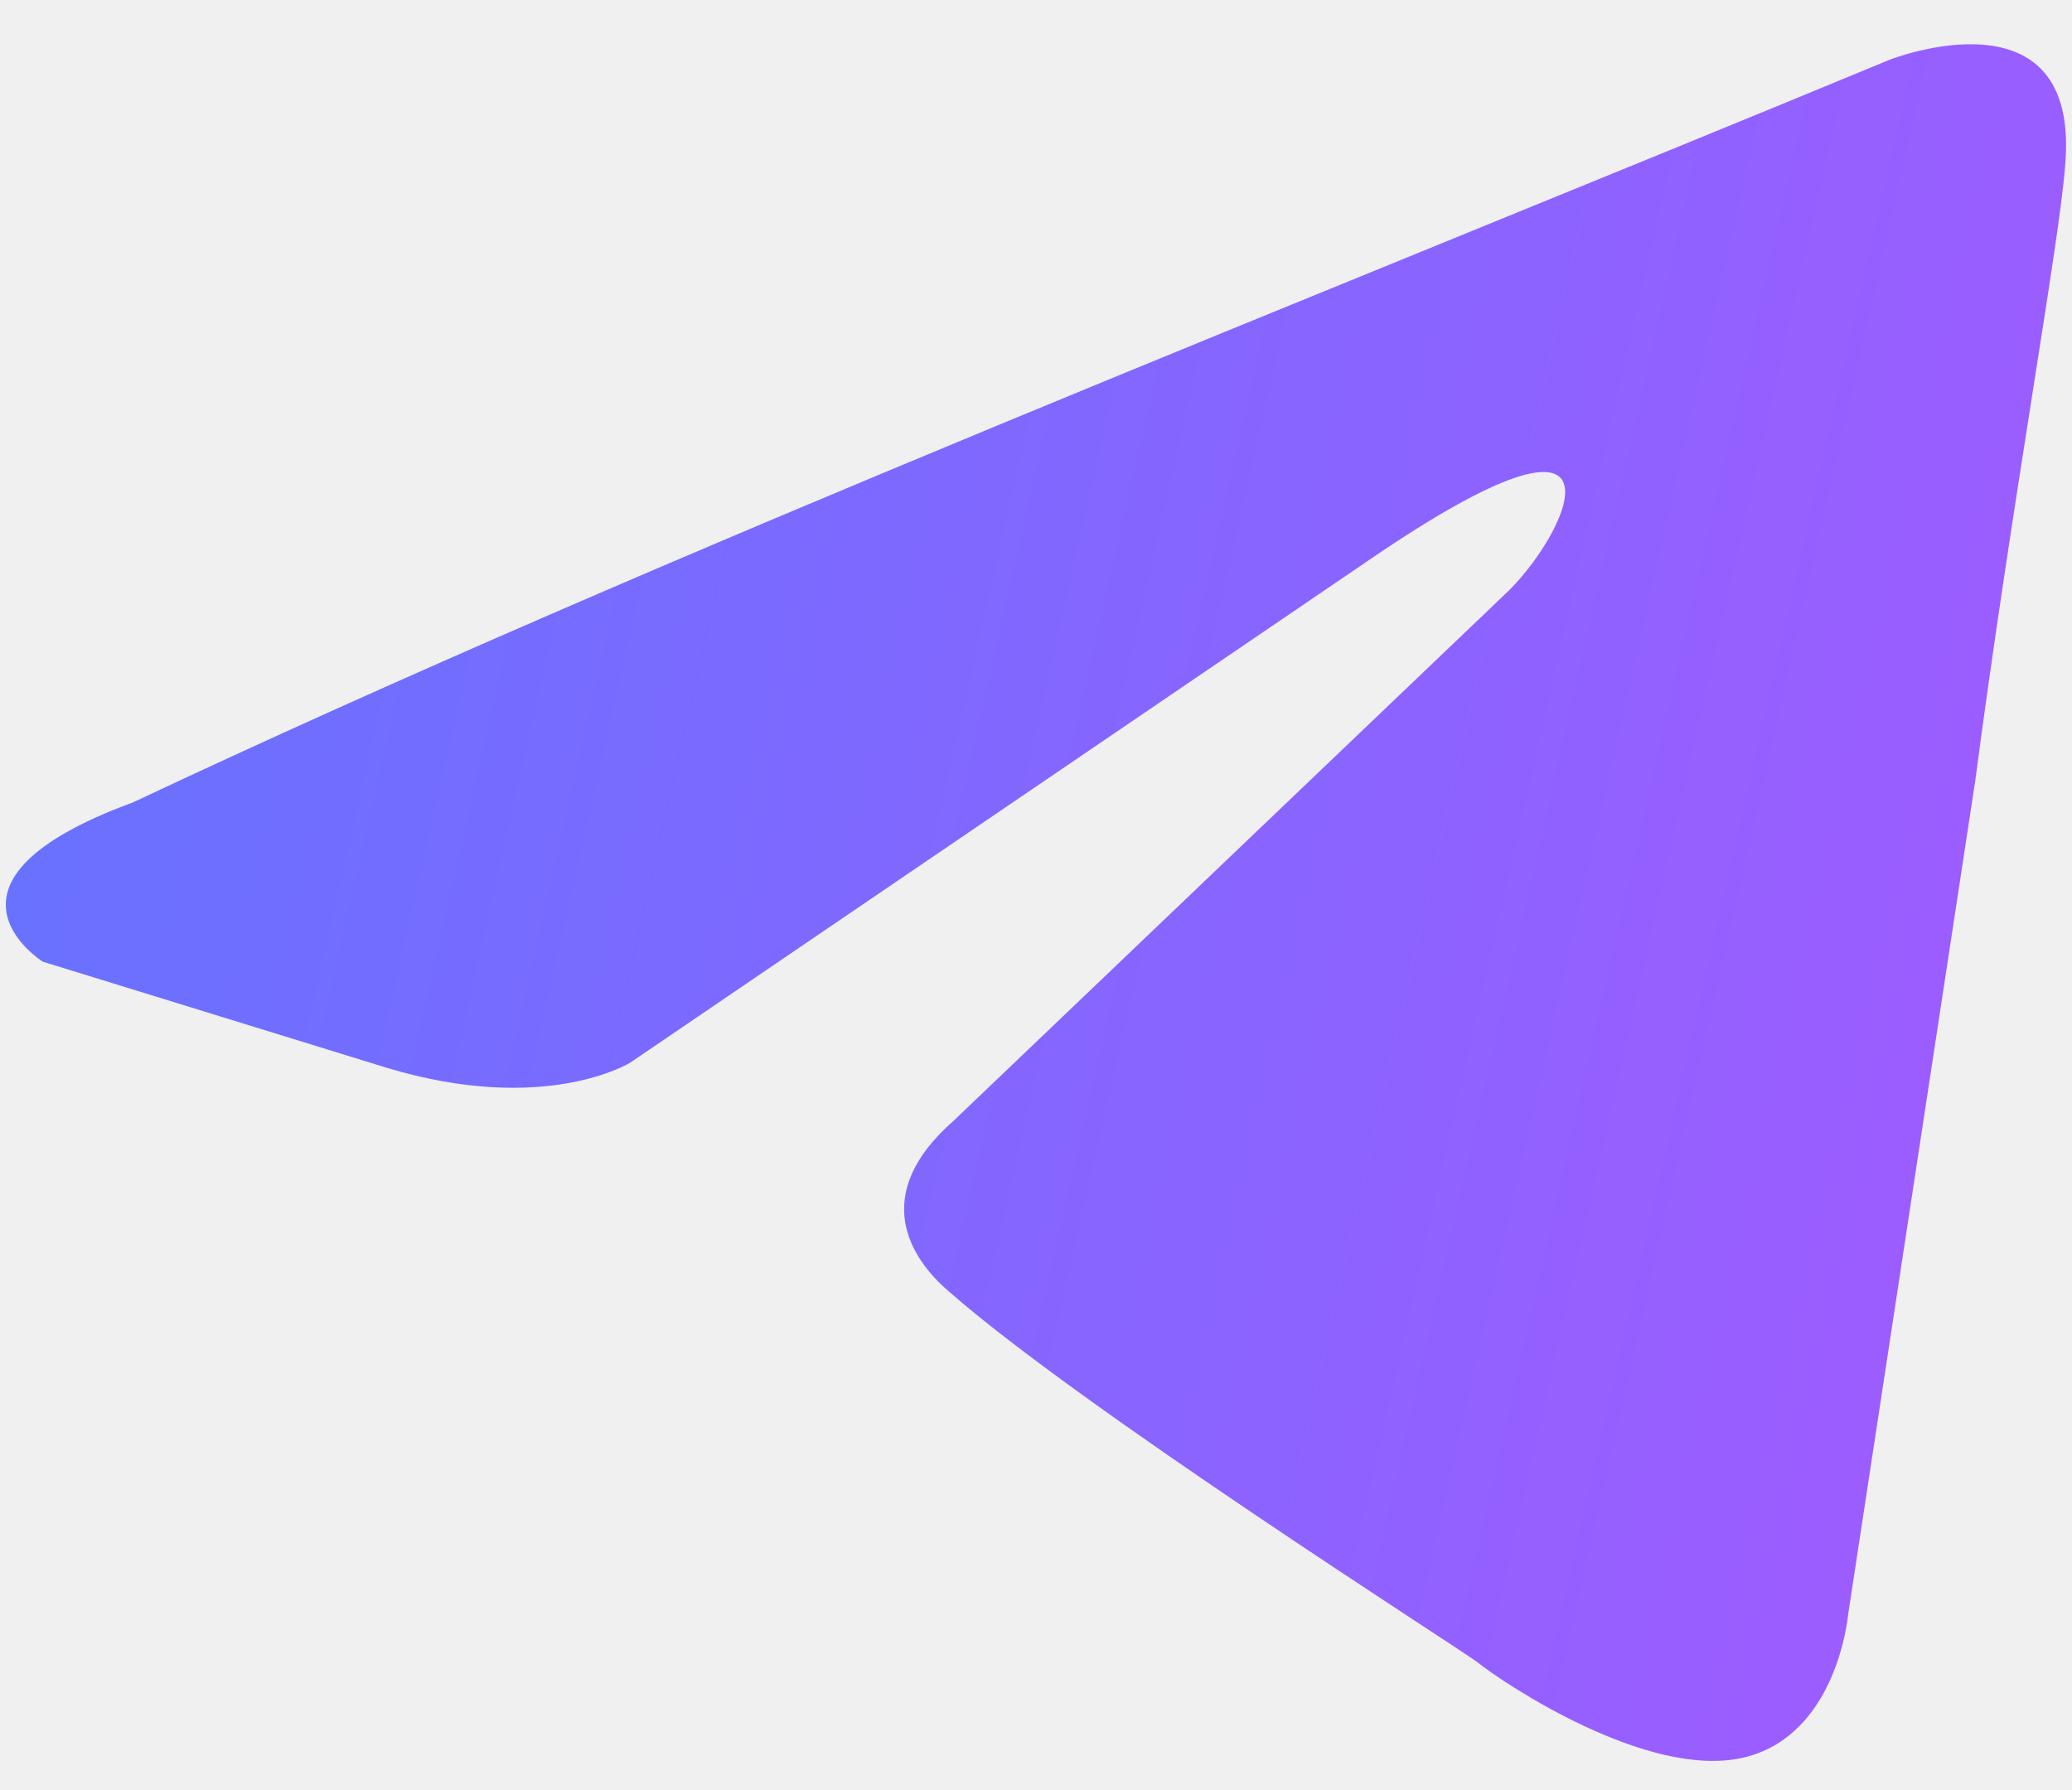
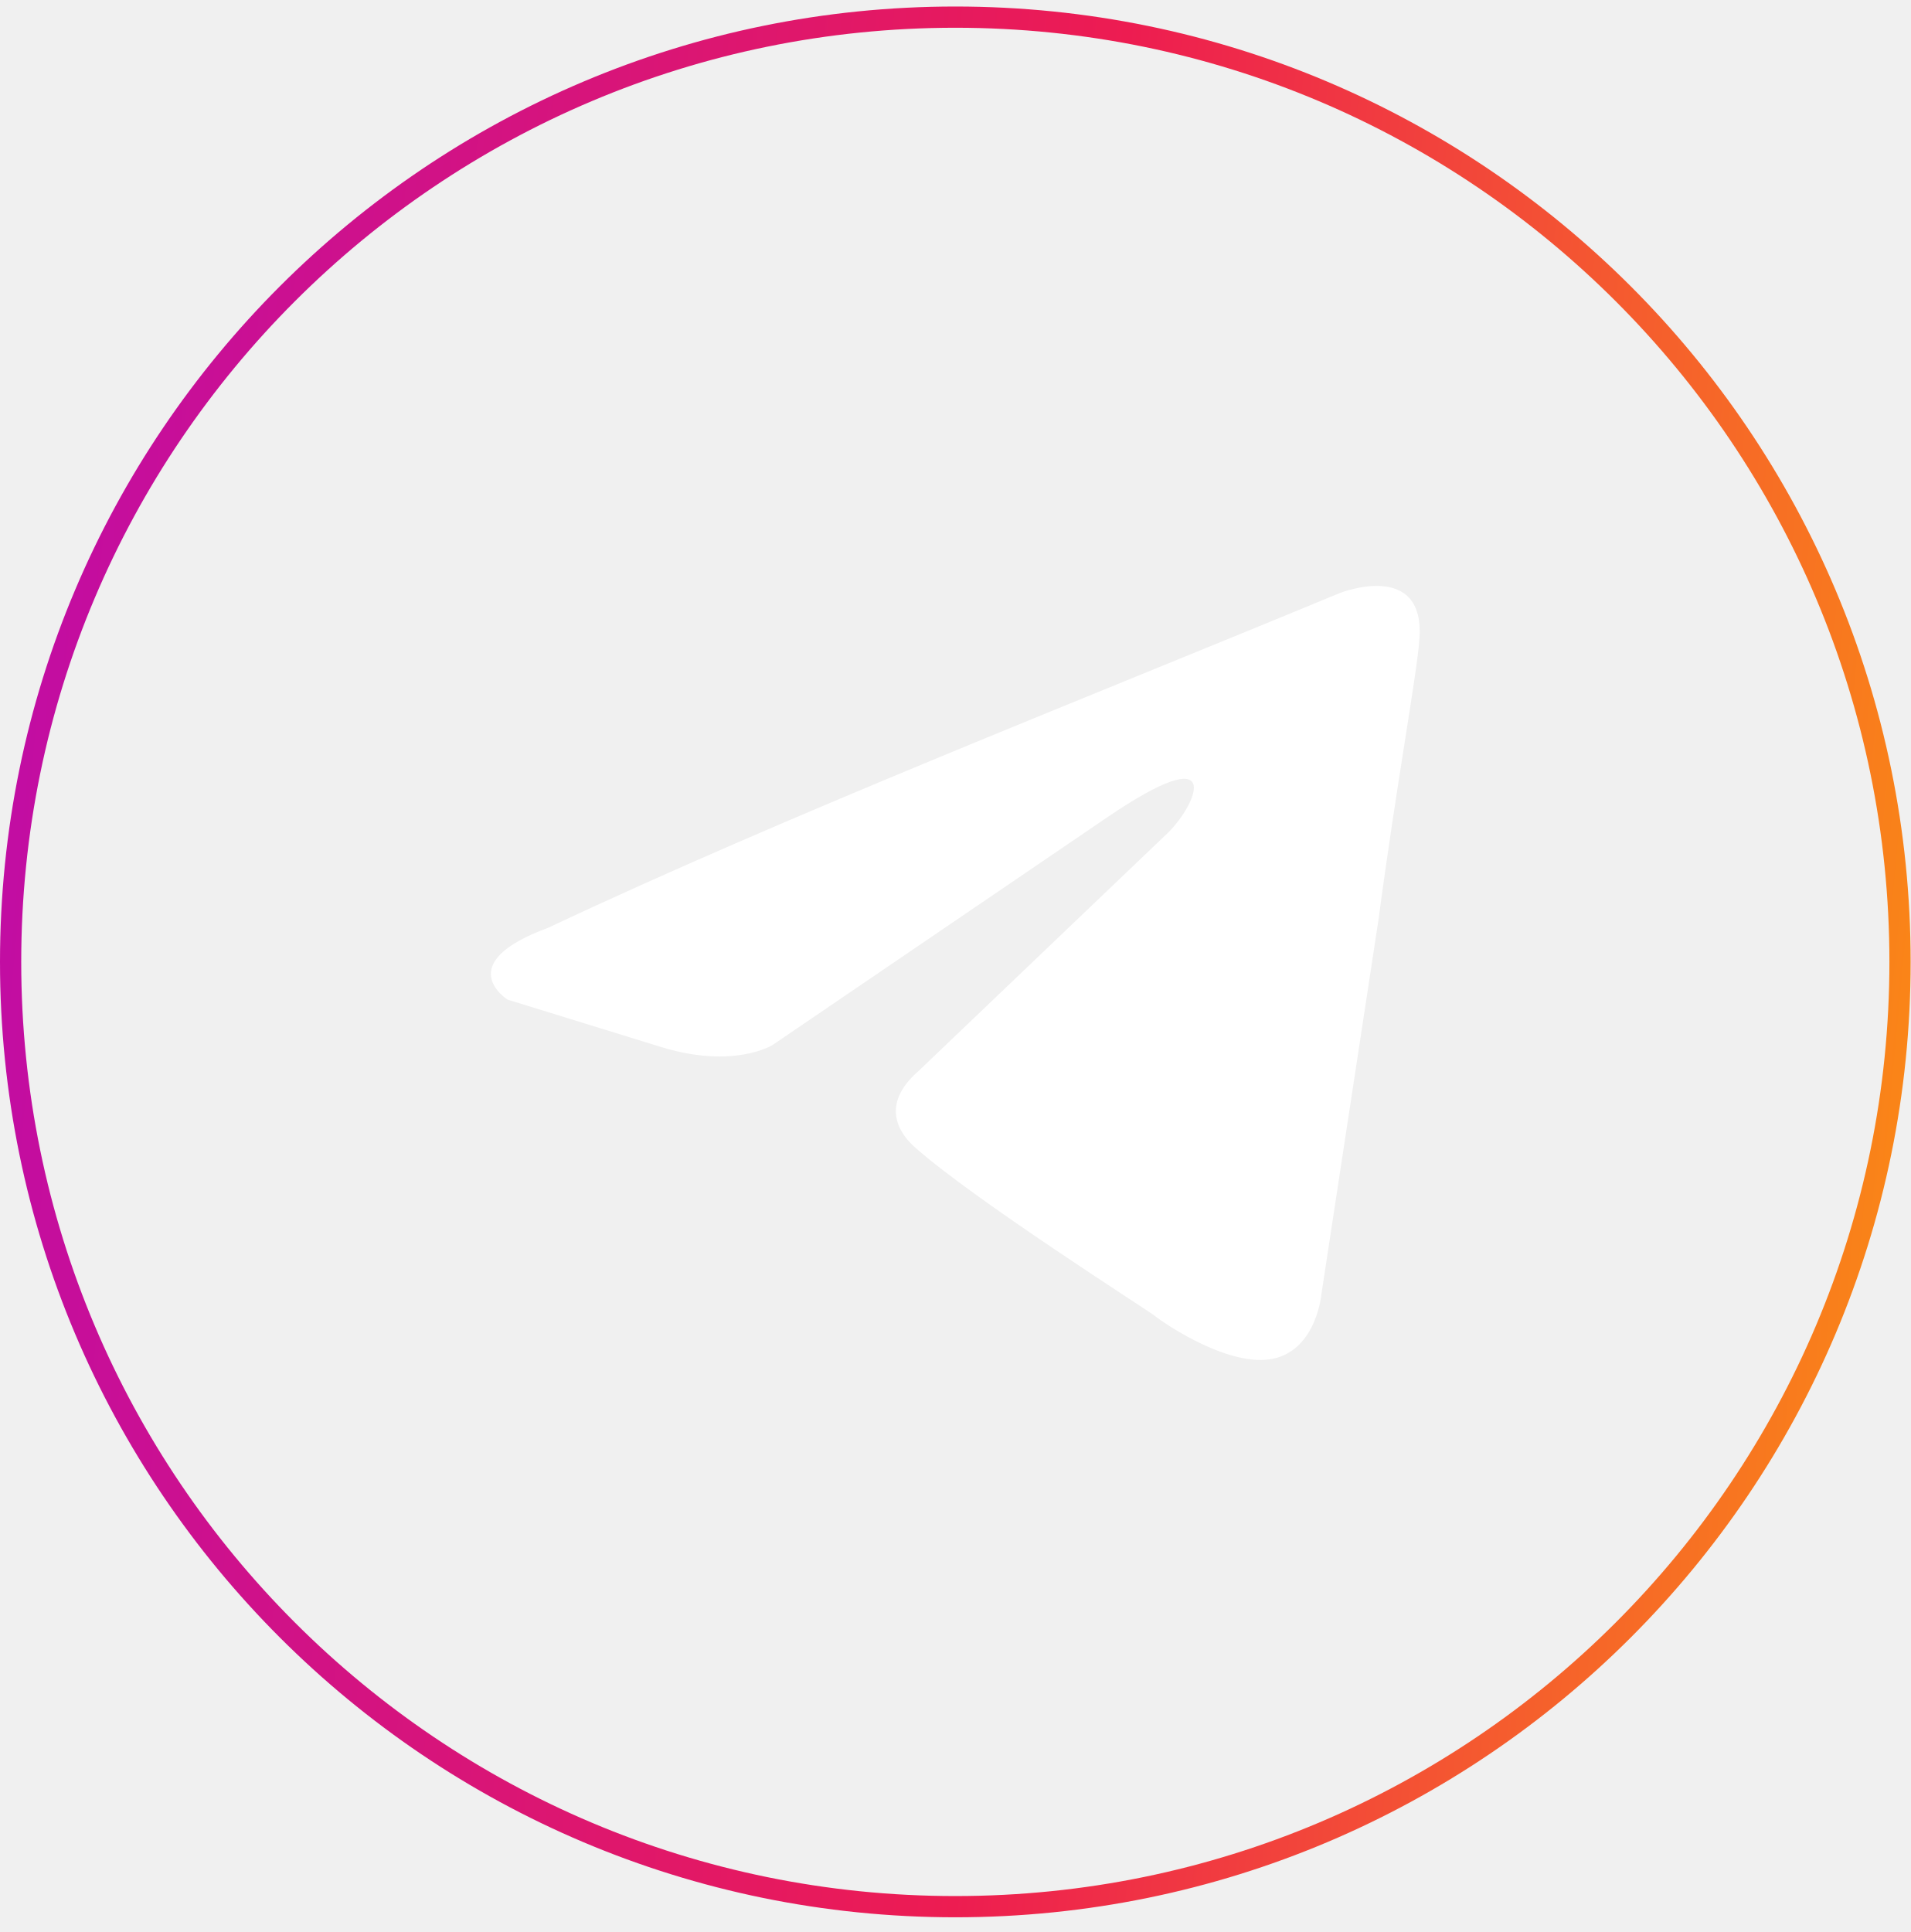
- <svg xmlns="http://www.w3.org/2000/svg" width="44" height="38" viewBox="0 0 44 38" fill="none">
-   <path d="M40.146 1.262C40.146 1.262 44.193 -0.317 43.854 3.516C43.743 5.094 42.731 10.618 41.944 16.592L39.246 34.29C39.246 34.29 39.021 36.882 36.997 37.334C34.974 37.783 31.938 35.755 31.376 35.304C30.926 34.966 22.945 29.893 20.134 27.414C19.347 26.737 18.447 25.384 20.247 23.806L32.05 12.534C33.399 11.181 34.748 8.025 29.127 11.857L13.387 22.566C13.387 22.566 11.588 23.694 8.217 22.679L0.908 20.424C0.908 20.424 -1.79 18.733 2.82 17.043C14.062 11.745 27.89 6.335 40.144 1.262H40.146Z" fill="url(#paint0_linear_5865_3167)" />
+ <svg xmlns="http://www.w3.org/2000/svg" width="90" height="91" viewBox="0 0 90 91" fill="none">
+   <circle cx="45" cy="45.307" r="44.5" stroke="url(#paint0_linear_5865_3168)" />
+   <path d="M63.146 27.92C63.146 27.92 67.193 26.342 66.854 30.174C66.743 31.752 65.731 37.276 64.944 43.25L62.246 60.948C62.246 60.948 62.021 63.541 59.997 63.992C57.974 64.442 54.938 62.414 54.376 61.963C53.926 61.624 45.945 56.551 43.134 54.072C42.347 53.395 41.447 52.043 43.247 50.465L55.05 39.192C56.399 37.84 57.748 34.684 52.127 38.516L36.387 49.224C36.387 49.224 34.588 50.352 31.216 49.338L23.908 47.083C23.908 47.083 21.21 45.392 25.82 43.701C37.062 38.403 50.891 32.993 63.144 27.92H63.146Z" fill="white" />
  <defs>
-     <linearGradient id="paint0_linear_5865_3167" x1="0.124" y1="0.94" x2="49.596" y2="12.152" gradientUnits="userSpaceOnUse">
-       <stop stop-color="#6473FF" />
-       <stop offset="1" stop-color="#A35AFF" />
+     <linearGradient id="paint0_linear_5865_3168" x1="-7.129" y1="0.307" x2="110.279" y2="11.232" gradientUnits="userSpaceOnUse">
+       <stop stop-color="#B809B5" />
+       <stop offset="0.51" stop-color="#ED1C51" />
+       <stop offset="1" stop-color="#FFB000" />
    </linearGradient>
  </defs>
</svg>
